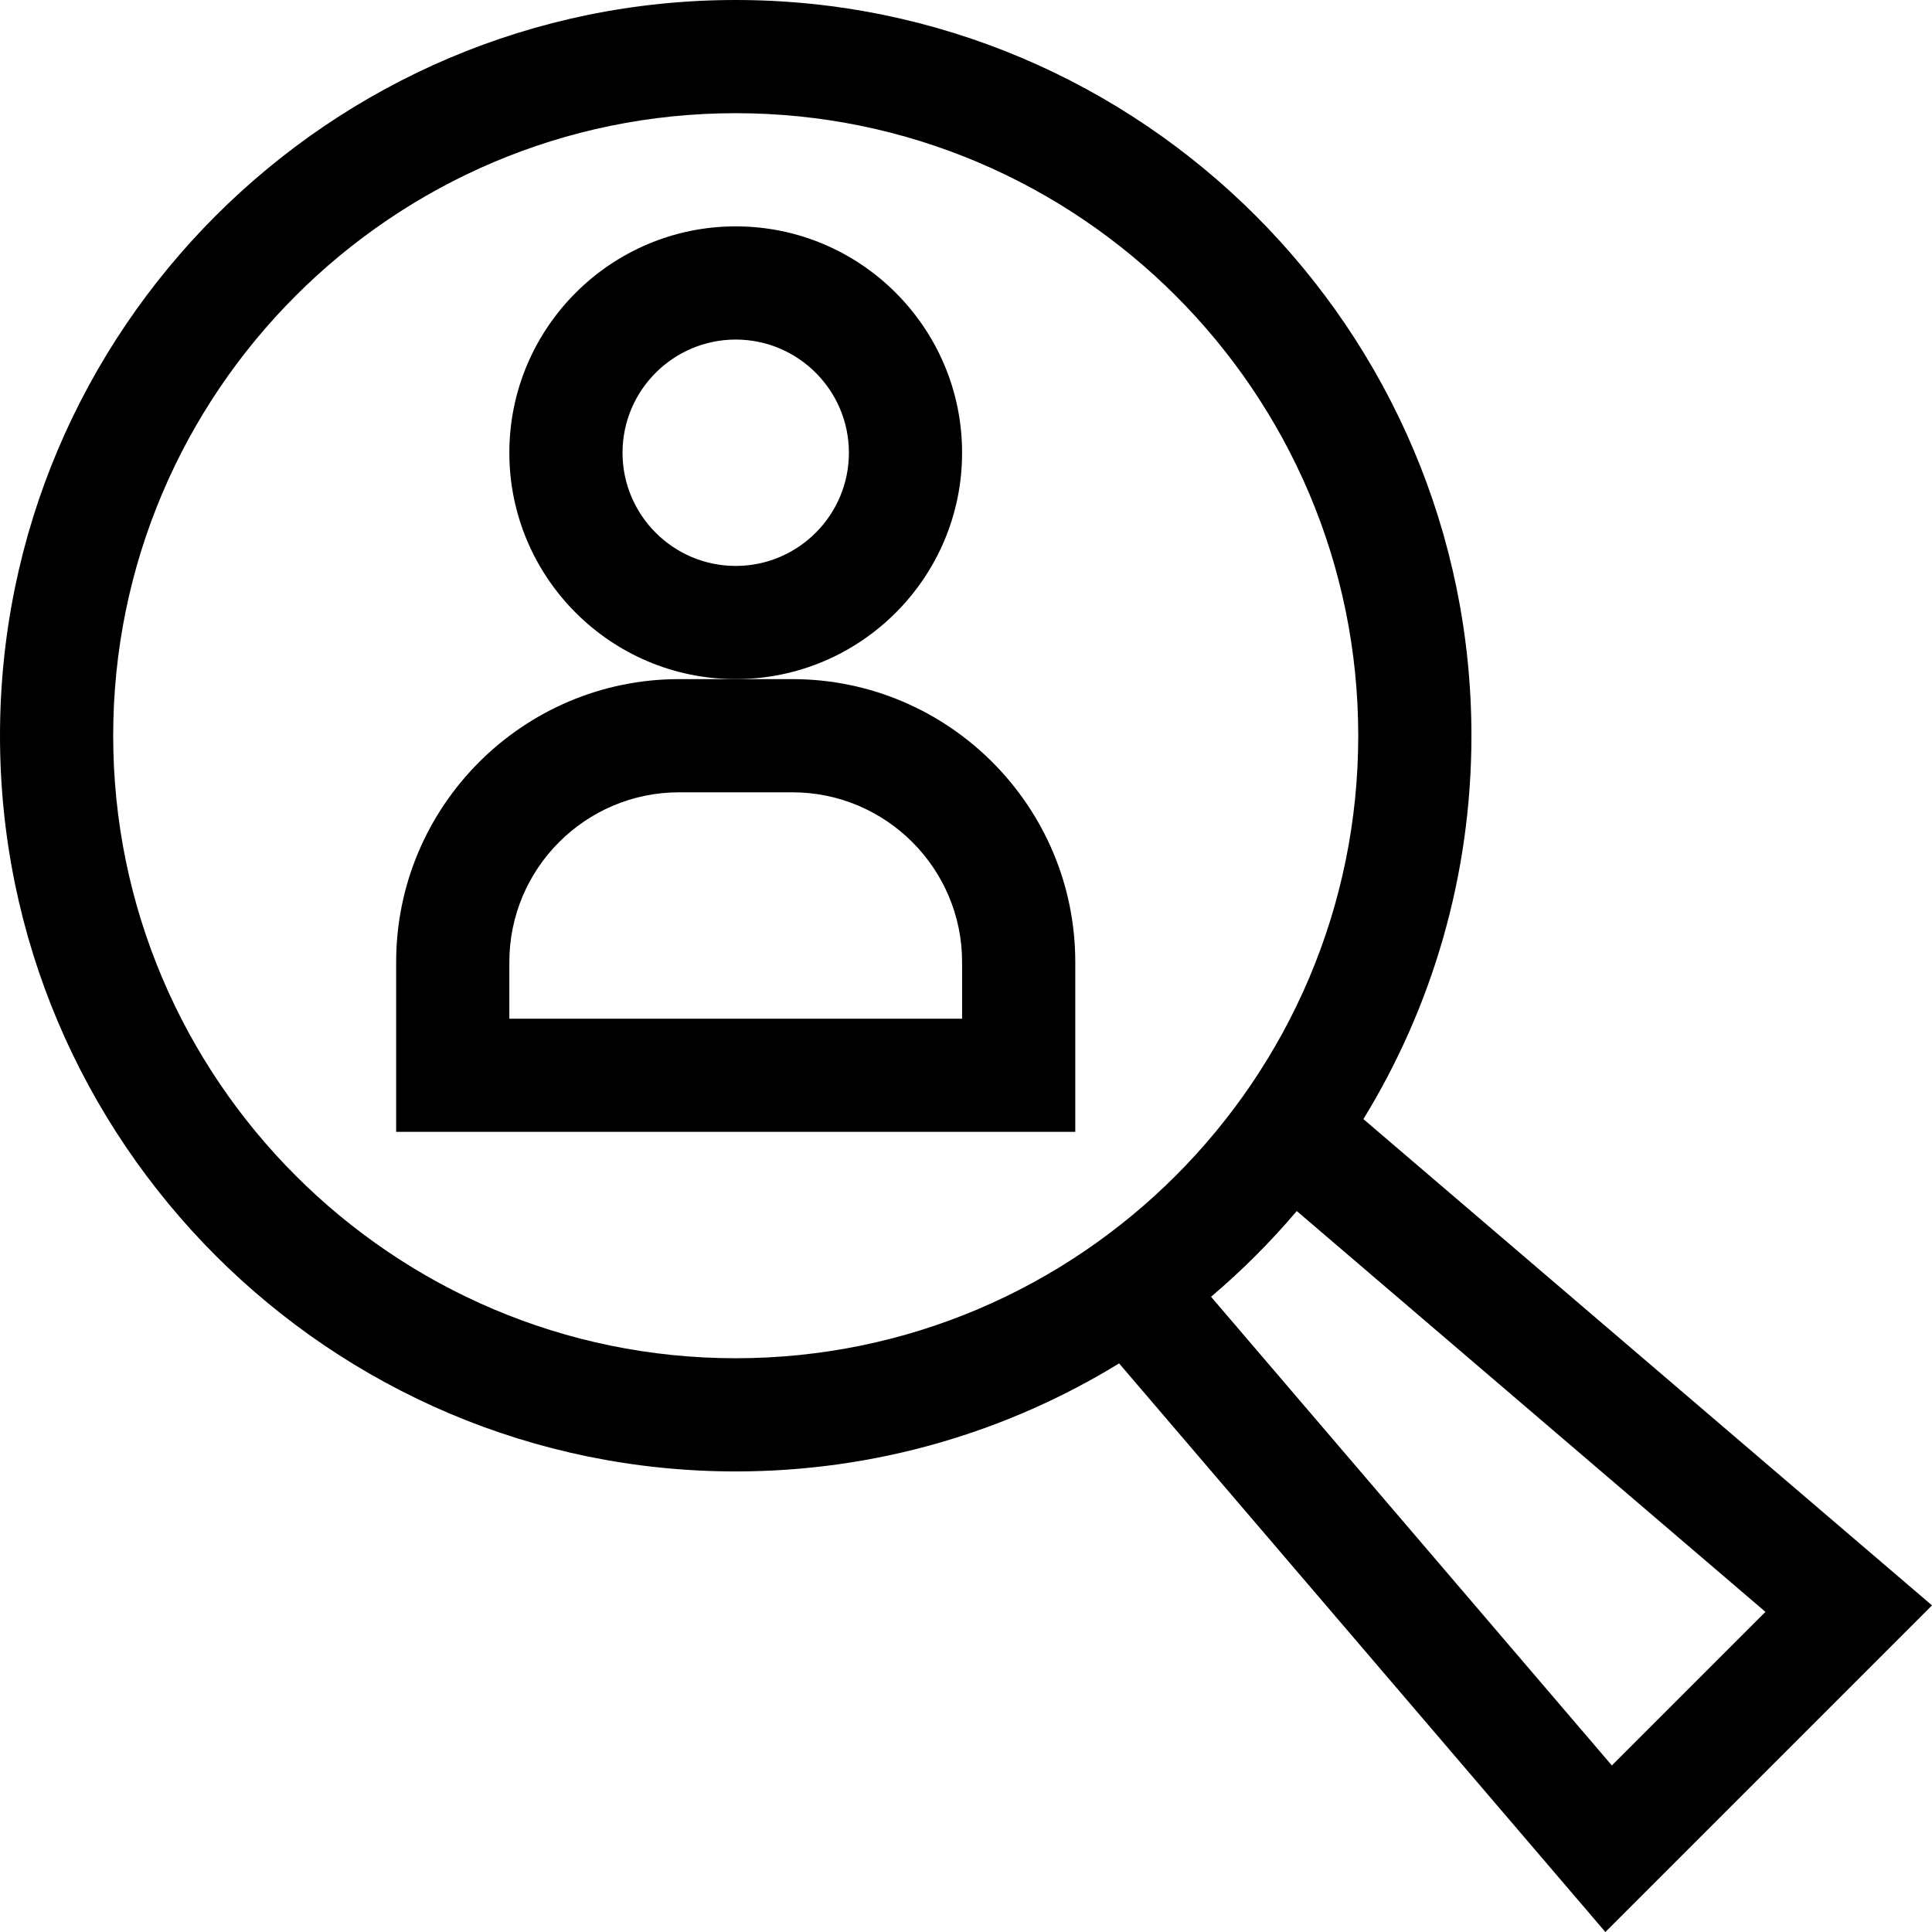
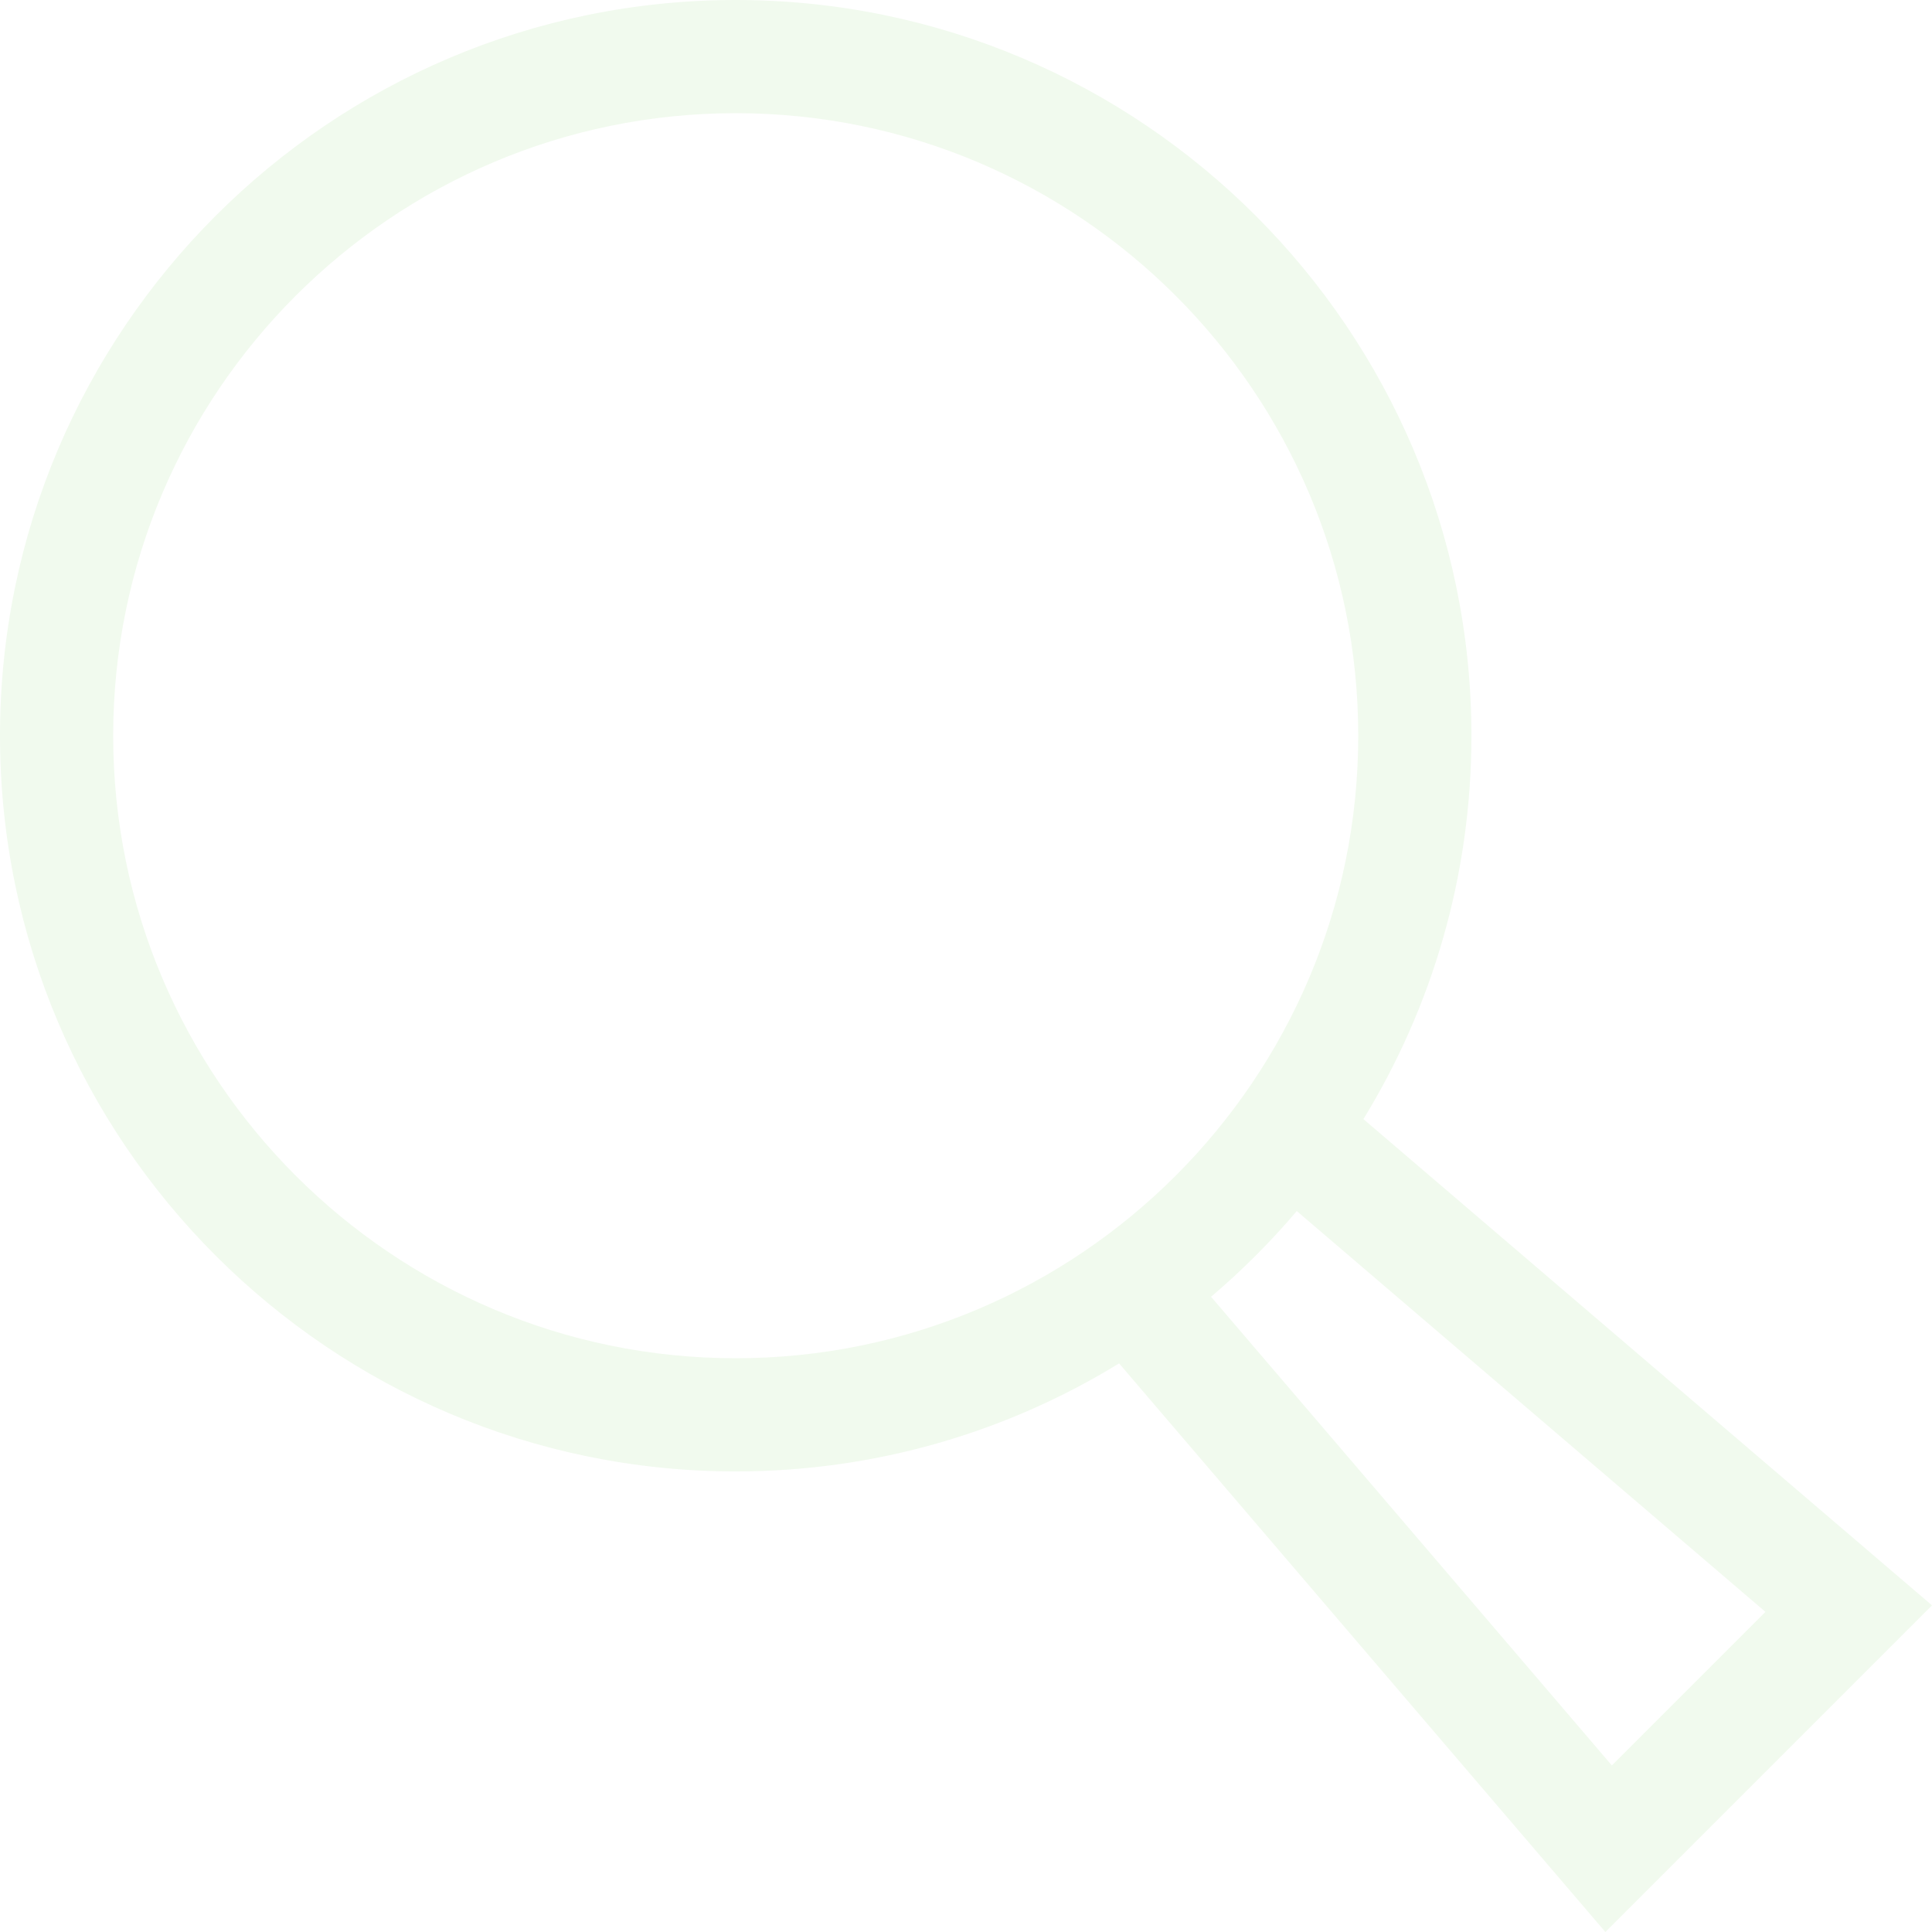
<svg xmlns="http://www.w3.org/2000/svg" version="1.1" id="Capa_1" x="0px" y="0px" viewBox="0 0 512 512" style="enable-background:new 0 0 512 512;" xml:space="preserve">
  <g>
    <g>
-       <path d="M361.316,296.574c18.15-29.607,28.628-64.402,28.628-101.602C389.944,87.465,302.48,0,194.972,0S0,87.465,0,194.972    s87.465,194.972,194.972,194.972c37.2,0,71.995-10.478,101.602-28.628L425.439,512L512,425.439L361.316,296.574z M194.972,359.949    c-90.968,0-164.976-74.008-164.976-164.977S104.004,29.996,194.972,29.996s164.977,74.008,164.977,164.976    S285.94,359.949,194.972,359.949z M320.941,343.658c8.178-6.939,15.778-14.539,22.717-22.717L467.86,427.159l-40.701,40.701    L320.941,343.658z" />
-     </g>
-   </g>
-   <g>
-     <g>
-       <path d="M194.972,59.991c-33.079,0-59.991,26.912-59.991,59.991s26.912,59.991,59.991,59.991    c33.079,0,59.991-26.912,59.991-59.991S228.051,59.991,194.972,59.991z M194.972,149.979c-16.54,0-29.996-13.456-29.996-29.996    c0-16.54,13.456-29.996,29.996-29.996c16.54,0,29.996,13.456,29.996,29.996C224.968,136.523,211.512,149.979,194.972,149.979z" />
-     </g>
-   </g>
-   <g>
-     <g>
-       <path d="M209.97,179.974h-14.998h-14.998c-41.349,0-74.989,33.64-74.989,74.989v44.994h179.974v-44.994    C284.959,213.615,251.319,179.974,209.97,179.974z M254.964,269.961H134.981v-14.998c0-24.809,20.184-44.994,44.994-44.994h29.996    c24.81,0,44.994,20.184,44.994,44.994V269.961z" />
+       <path fill="#f1faee" d="M361.316,296.574c18.15-29.607,28.628-64.402,28.628-101.602C389.944,87.465,302.48,0,194.972,0S0,87.465,0,194.972    s87.465,194.972,194.972,194.972c37.2,0,71.995-10.478,101.602-28.628L425.439,512L512,425.439L361.316,296.574z M194.972,359.949    c-90.968,0-164.976-74.008-164.976-164.977S104.004,29.996,194.972,29.996s164.977,74.008,164.977,164.976    S285.94,359.949,194.972,359.949z M320.941,343.658c8.178-6.939,15.778-14.539,22.717-22.717L467.86,427.159l-40.701,40.701    L320.941,343.658z" />
    </g>
  </g>
  <g>
</g>
  <g>
</g>
  <g>
</g>
  <g>
</g>
  <g>
</g>
  <g>
</g>
  <g>
</g>
  <g>
</g>
  <g>
</g>
  <g>
</g>
  <g>
</g>
  <g>
</g>
  <g>
</g>
  <g>
</g>
  <g>
</g>
+   <g>
+ </g>
+   <g>
+ </g>
</svg>
